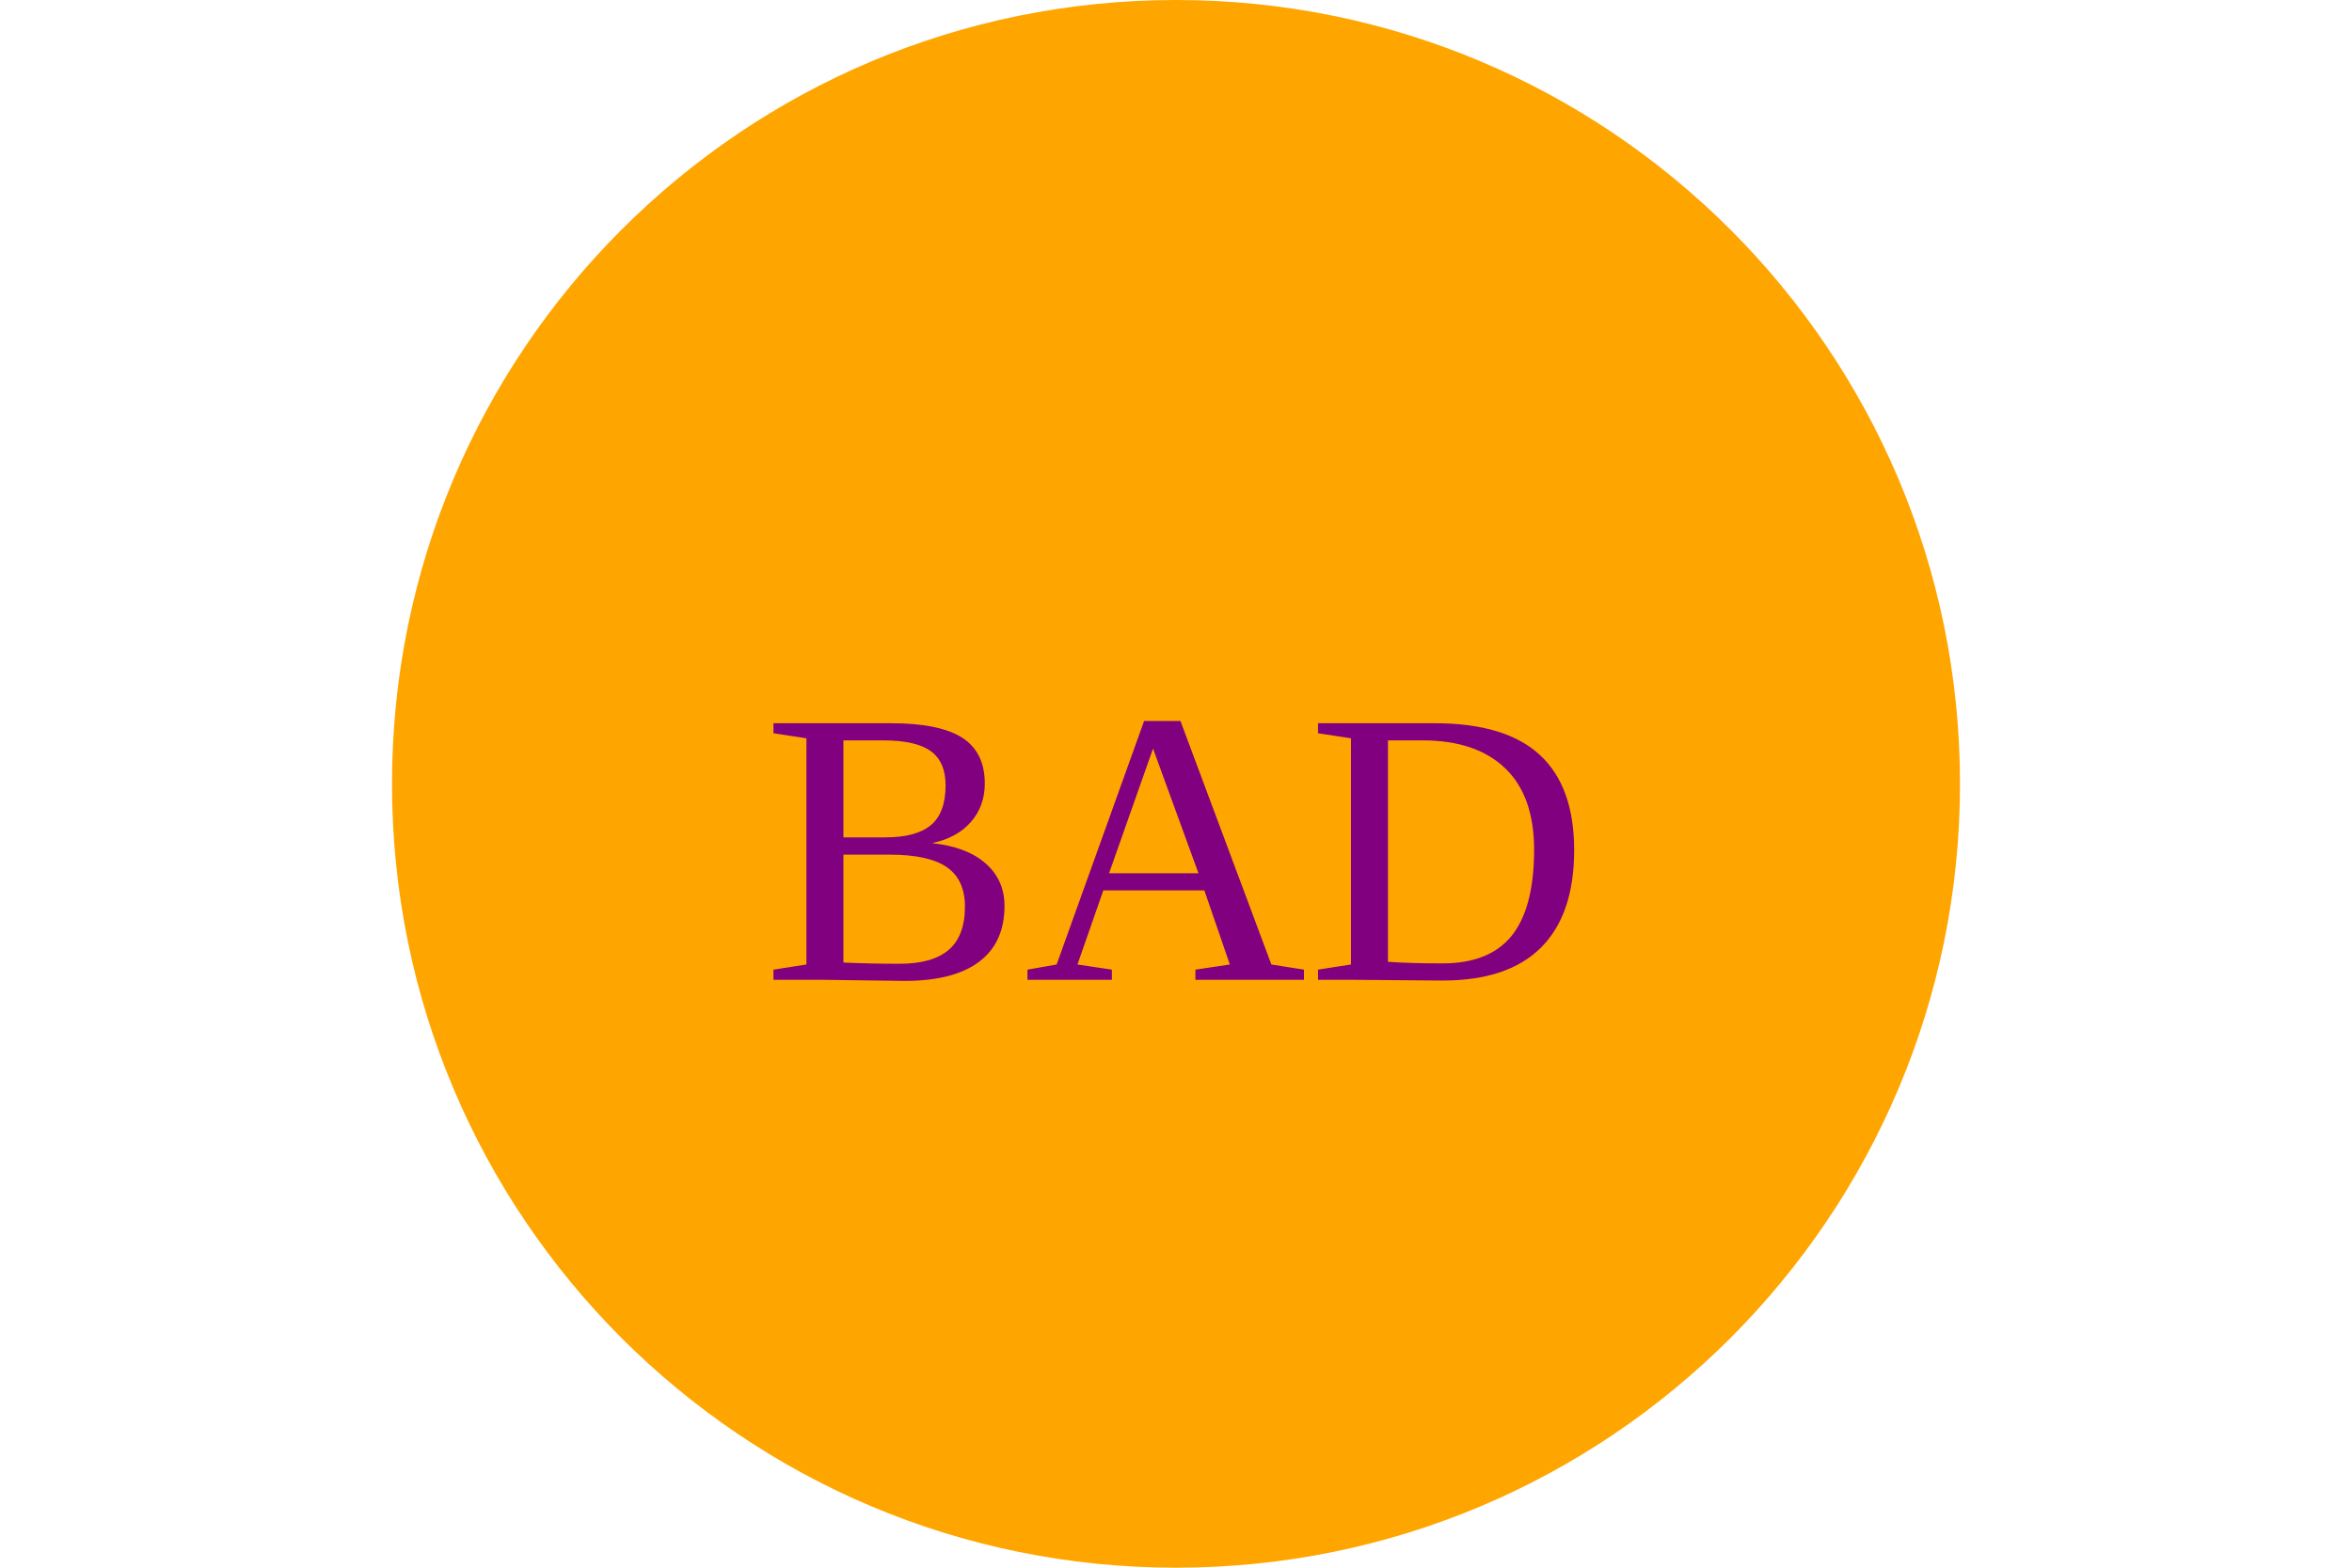
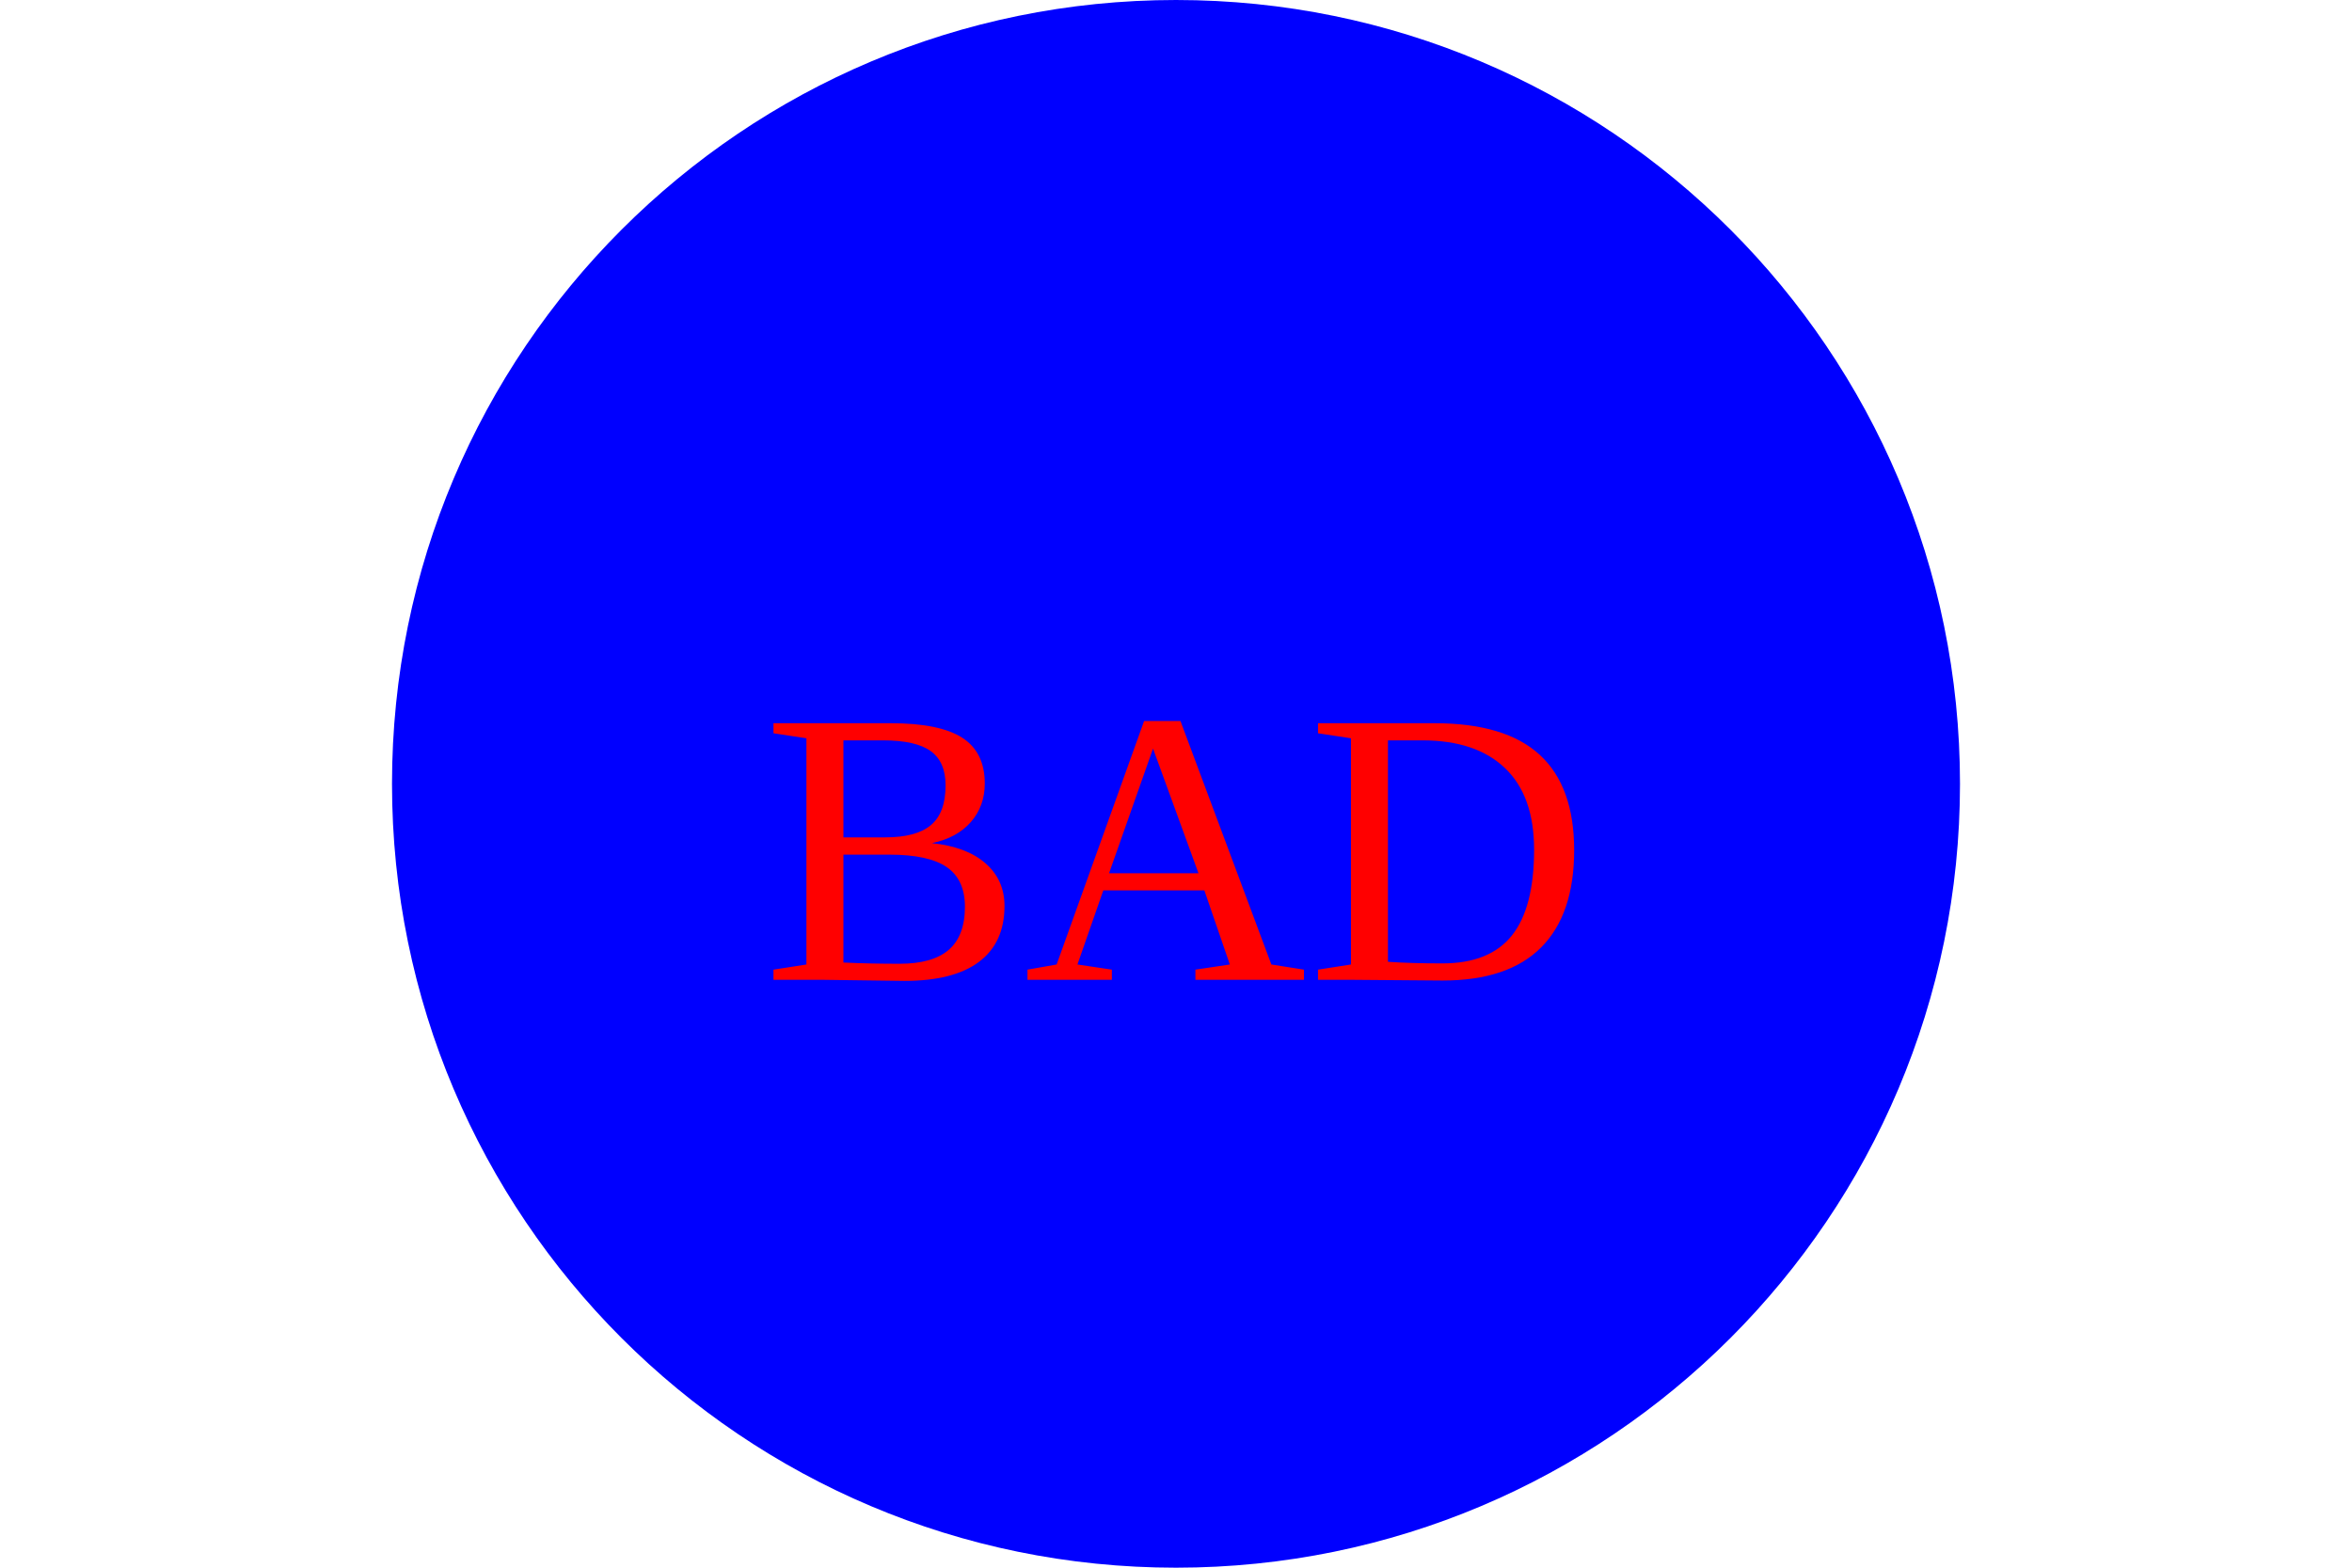
<svg xmlns="http://www.w3.org/2000/svg" version="1.1" width="300" height="200">
-   <circle cx="50%" cy="50%" r="100" height="100%" width="100%" fill="orange" />
-   <text x="150" y="125" font-size="50" text-anchor="middle" fill="purple">BAD</text>
+   <circle cx="50%" cy="50%" r="100" height="100%" width="100%" fill="blue" />
+   <text x="150" y="125" font-size="50" text-anchor="middle" fill="red">BAD</text>
</svg>
